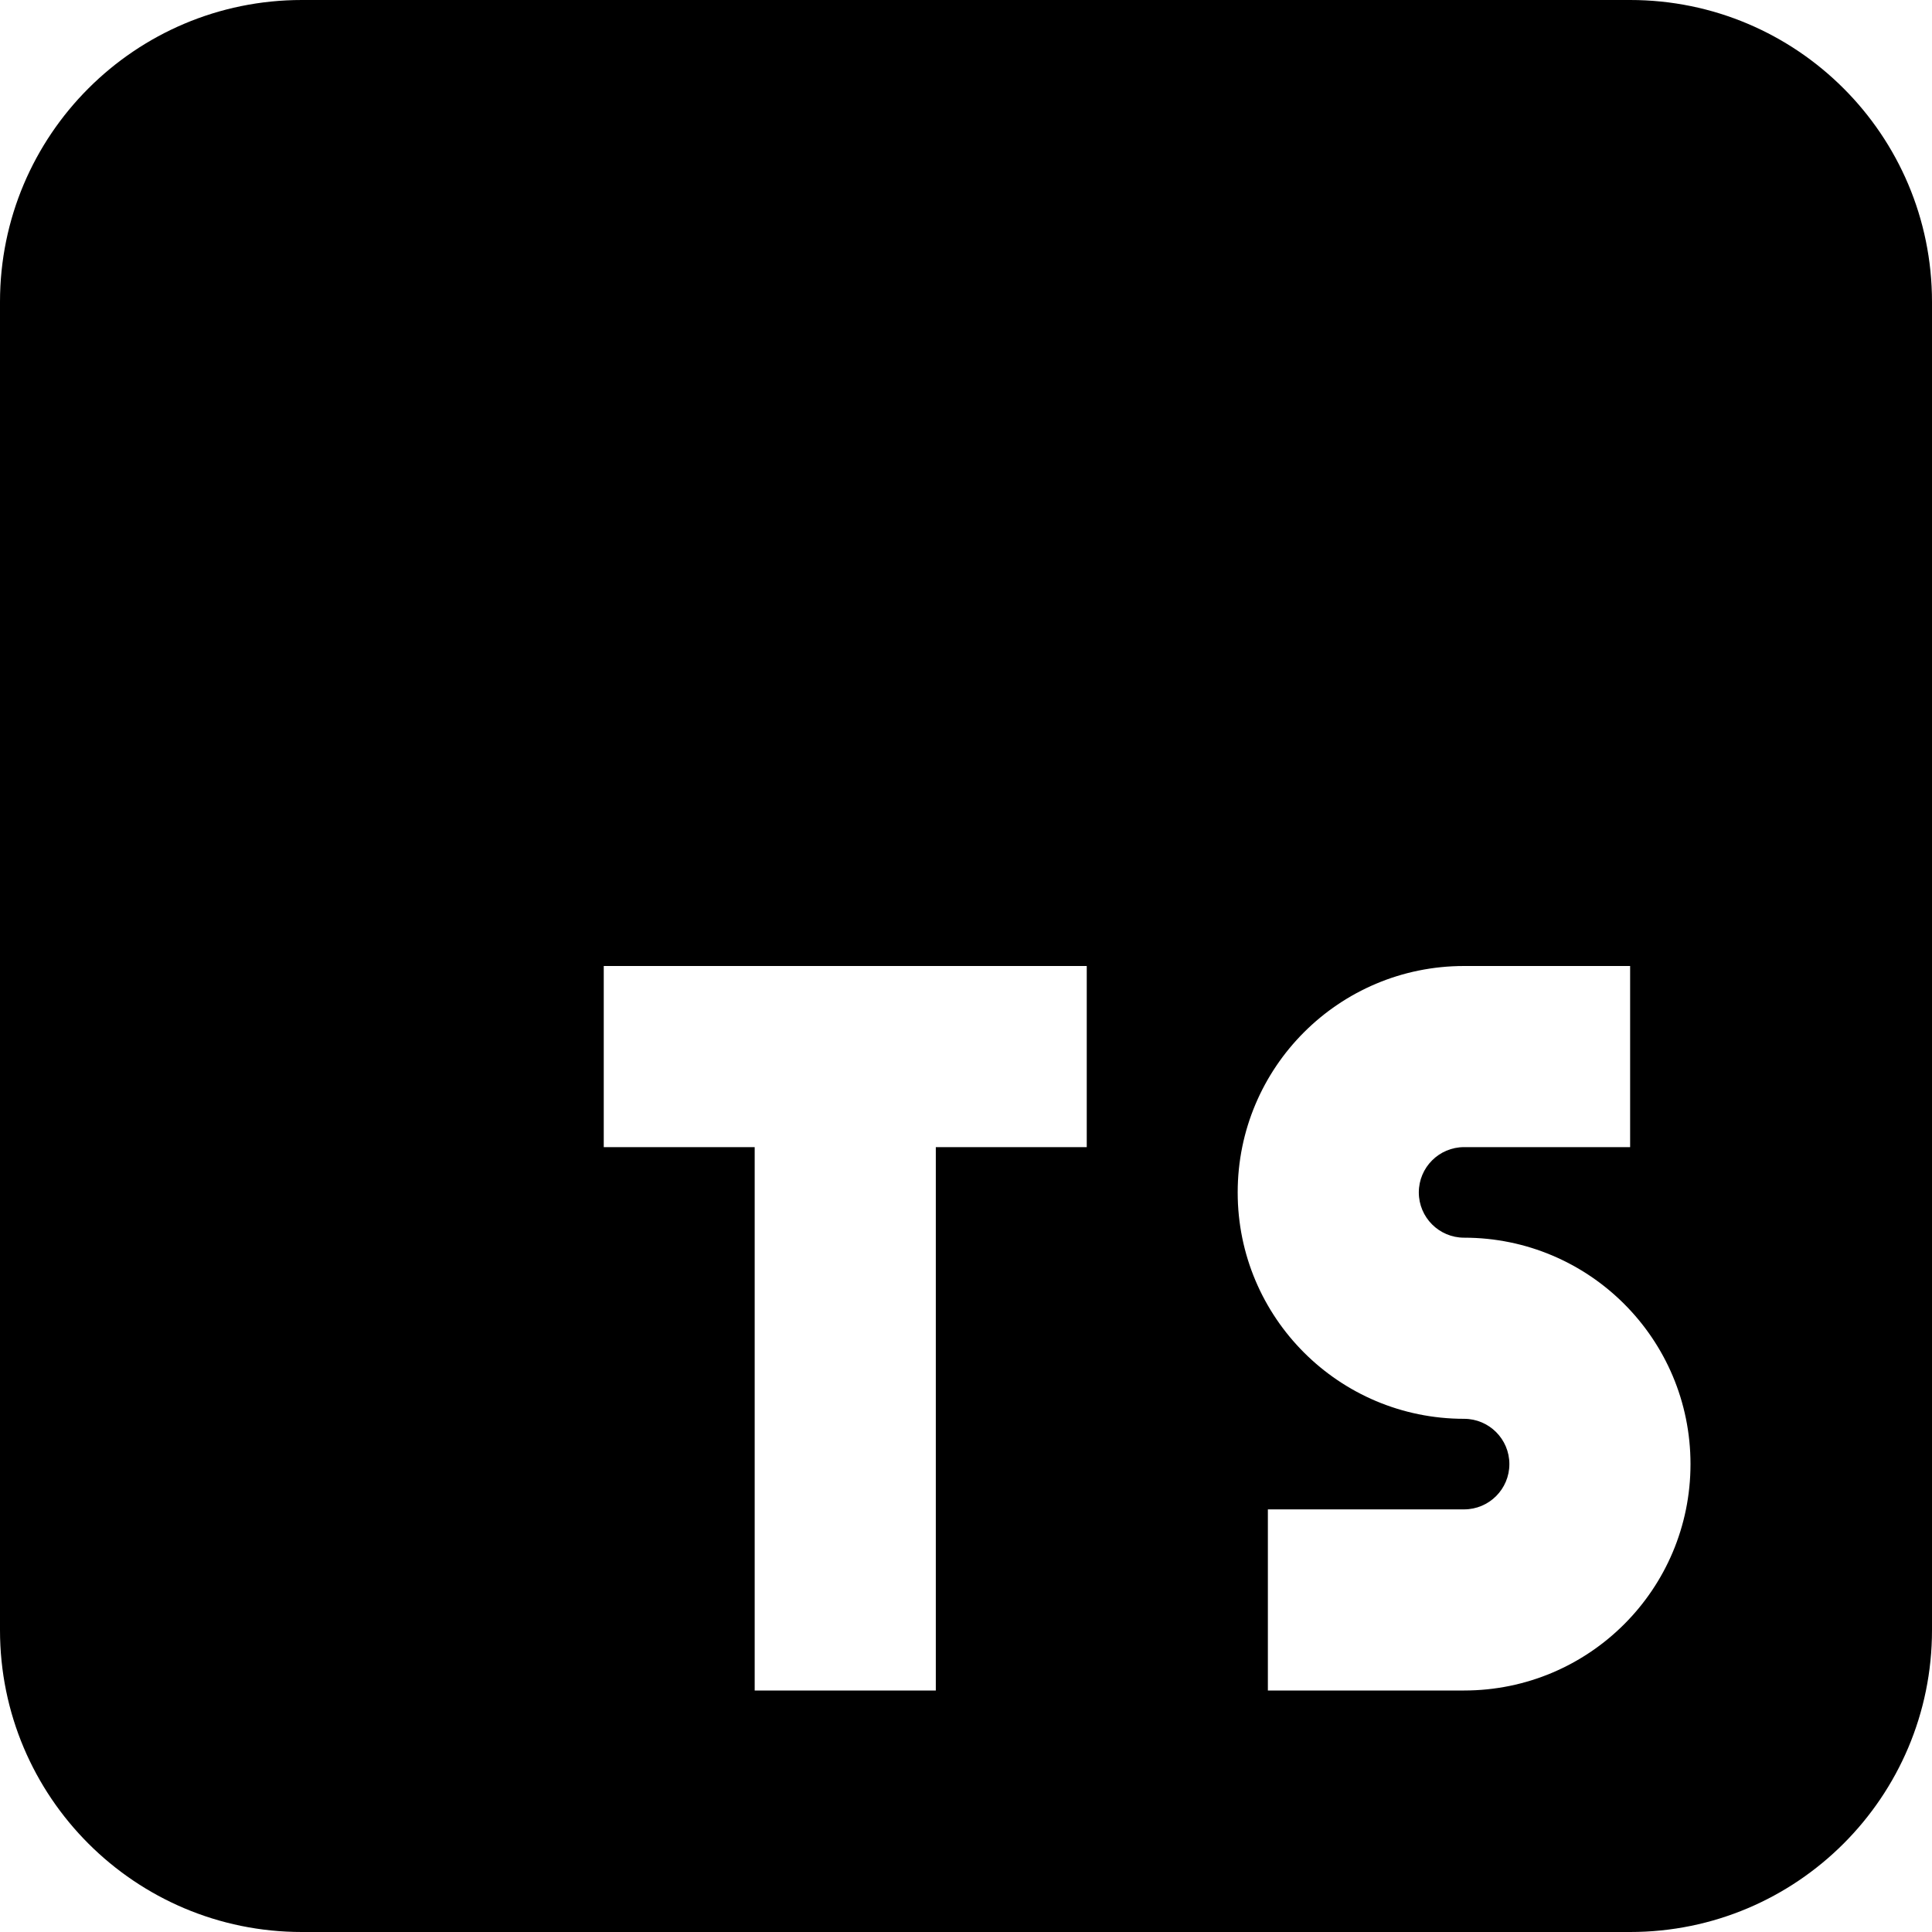
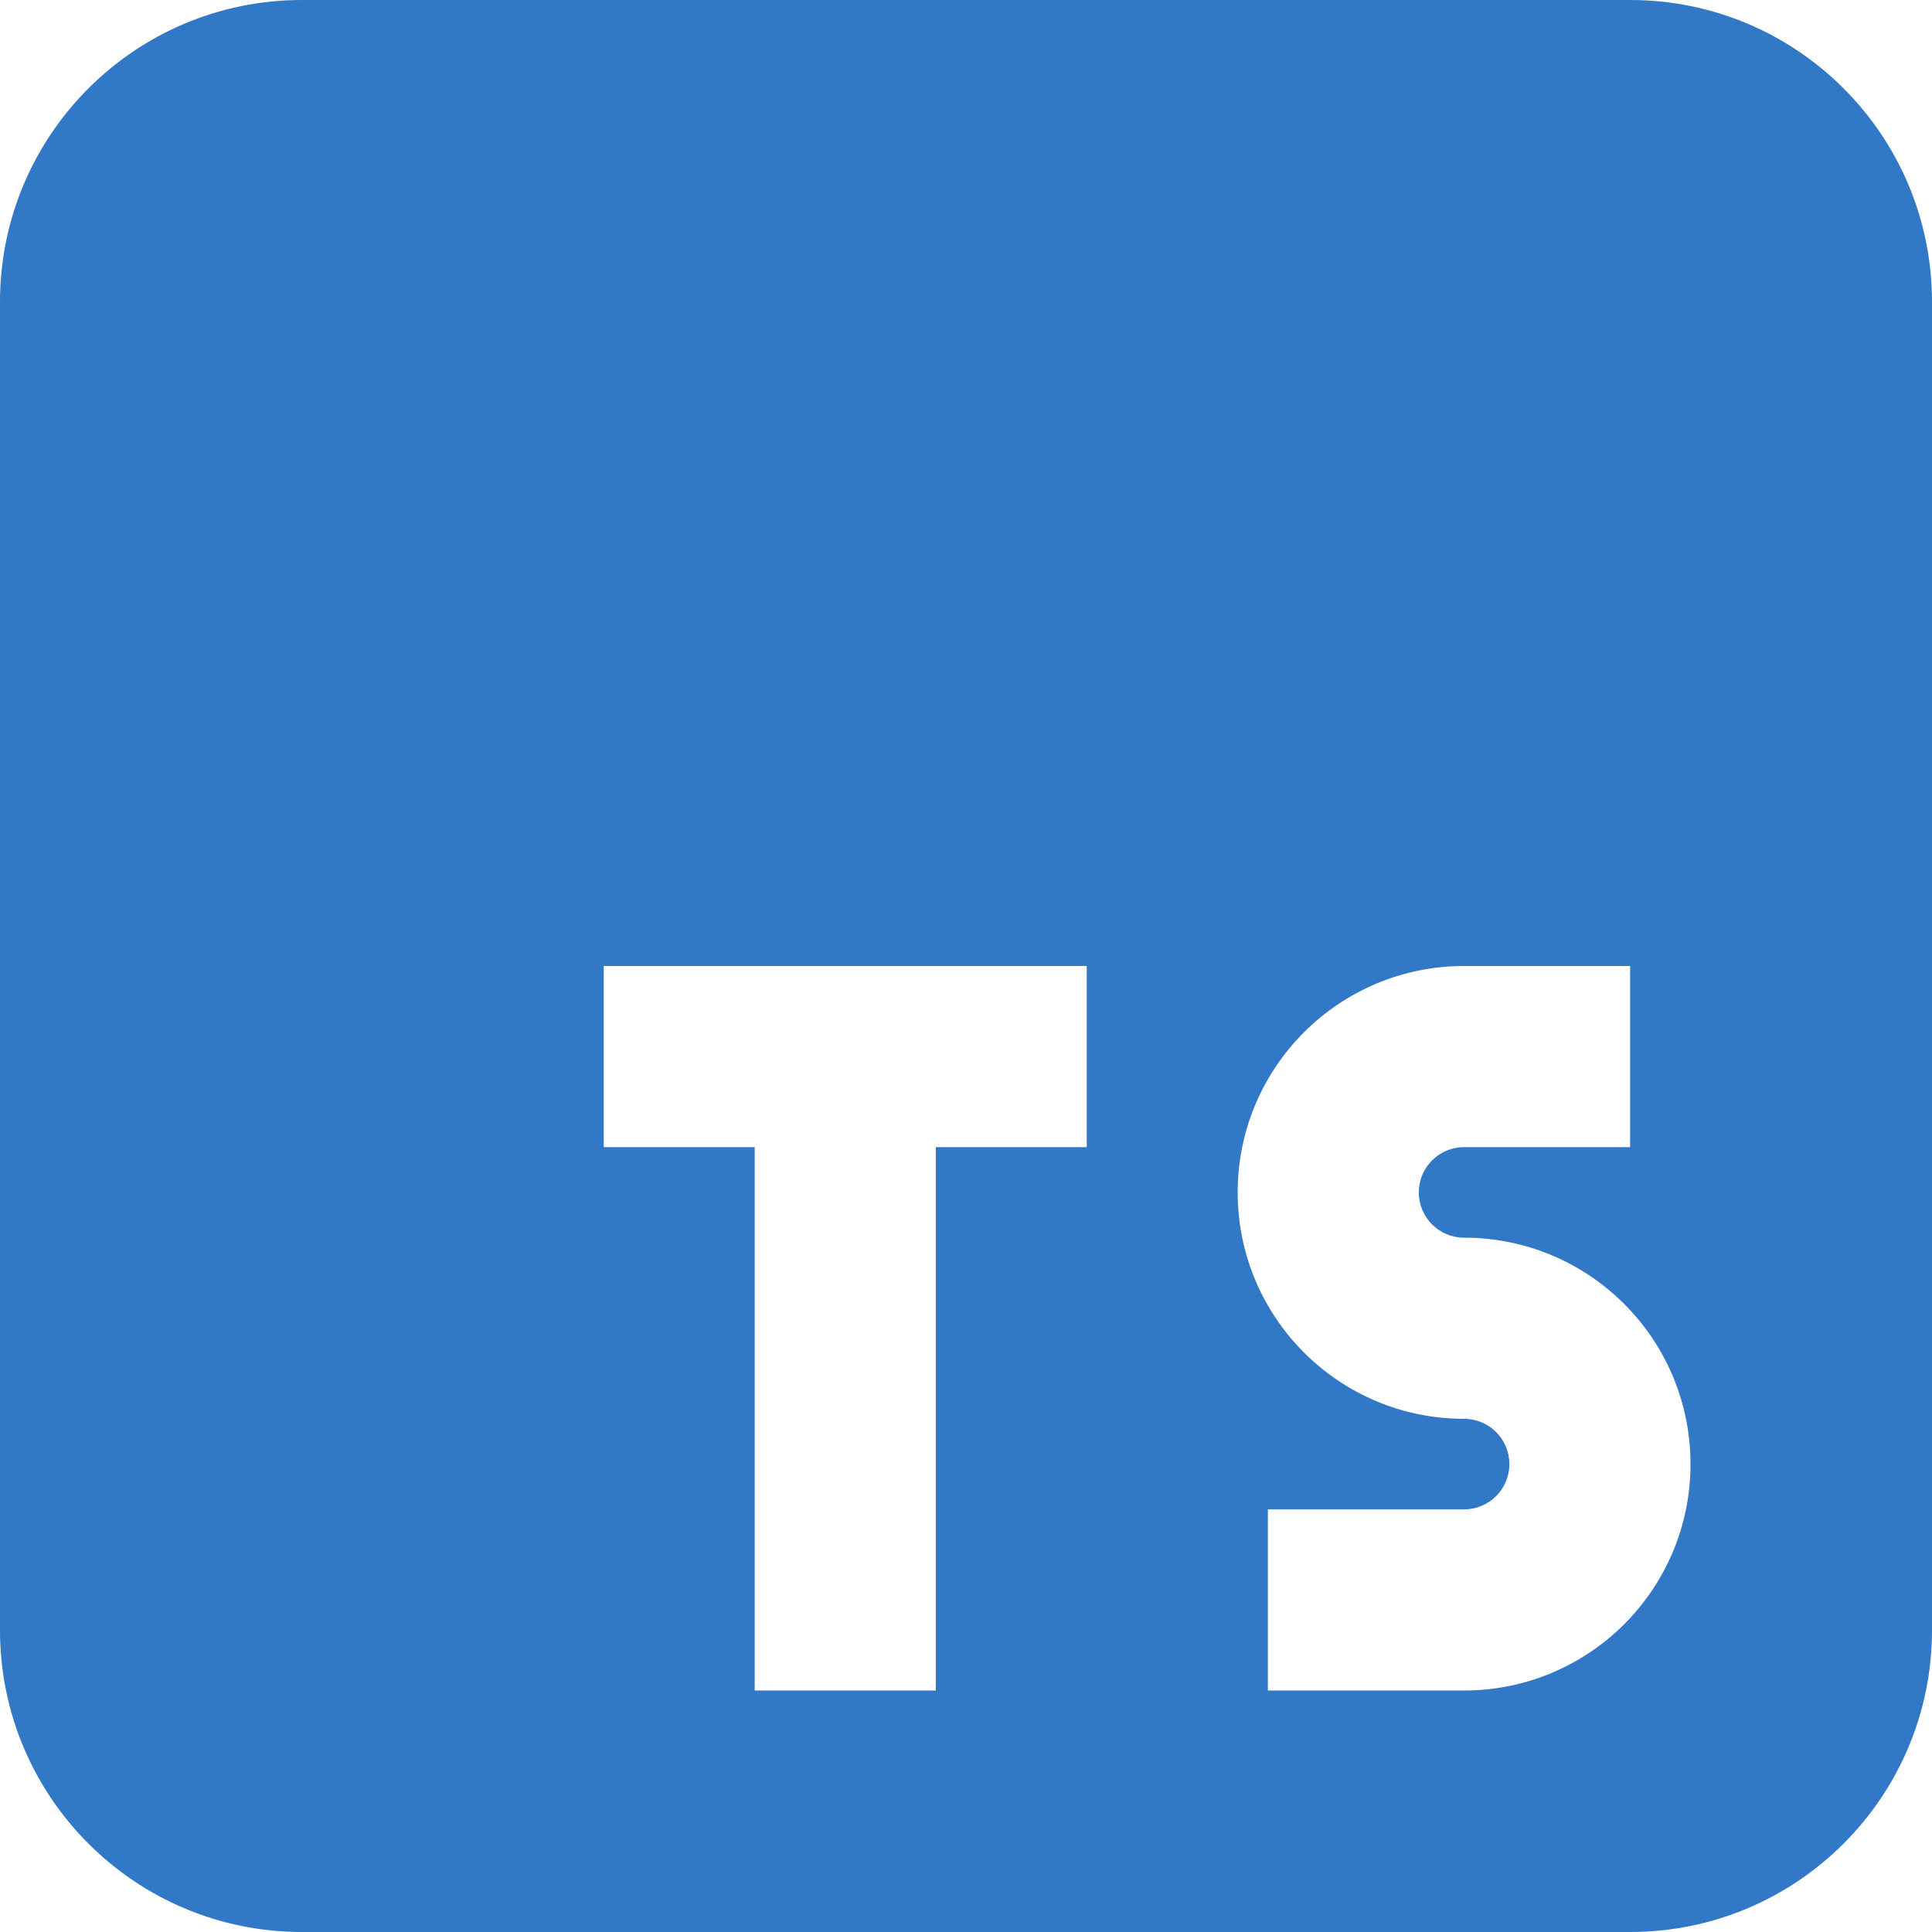
- <svg data-testid="geist-icon" height="16" stroke-linejoin="round" viewBox="0 0 16 16" width="16" style="color: currentcolor;">
-   <path fill-rule="evenodd" clip-rule="evenodd" d="M0 2.5C0 1.119 1.119 0 2.5 0H13.5C14.881 0 16 1.119 16 2.5V13.5C16 14.881 14.881 16 13.5 16H2.5C1.119 16 0 14.881 0 13.5V2.5ZM12.125 9.5C11.918 9.5 11.75 9.668 11.75 9.875C11.75 10.082 11.918 10.25 12.125 10.25C13.161 10.25 14 11.089 14 12.125C14 13.161 13.161 14 12.125 14H10.5V12.5H12.125C12.332 12.5 12.5 12.332 12.5 12.125C12.5 11.918 12.332 11.75 12.125 11.75C11.089 11.75 10.25 10.911 10.25 9.875C10.25 8.839 11.089 8 12.125 8H13.5V9.5H12.125ZM5 9.5H6.25V14H7.75V9.5H9V8H7H5V9.5Z" fill="currentColor" />
+ <svg data-testid="geist-icon" height="16" stroke-linejoin="round" viewBox="0 0 16 16" width="16">
+   <path fill-rule="evenodd" clip-rule="evenodd" d="M0 2.5C0 1.119 1.119 0 2.5 0H13.5C14.881 0 16 1.119 16 2.5V13.5C16 14.881 14.881 16 13.5 16H2.5C1.119 16 0 14.881 0 13.5V2.5ZM12.125 9.5C11.918 9.5 11.75 9.668 11.75 9.875C11.75 10.082 11.918 10.25 12.125 10.25C13.161 10.25 14 11.089 14 12.125C14 13.161 13.161 14 12.125 14H10.5V12.5H12.125C12.332 12.5 12.5 12.332 12.5 12.125C12.5 11.918 12.332 11.75 12.125 11.75C11.089 11.75 10.25 10.911 10.25 9.875C10.25 8.839 11.089 8 12.125 8H13.5V9.5H12.125ZM5 9.5H6.25V14H7.75V9.5H9V8H7H5V9.5Z" fill="#3178C6" />
</svg>
